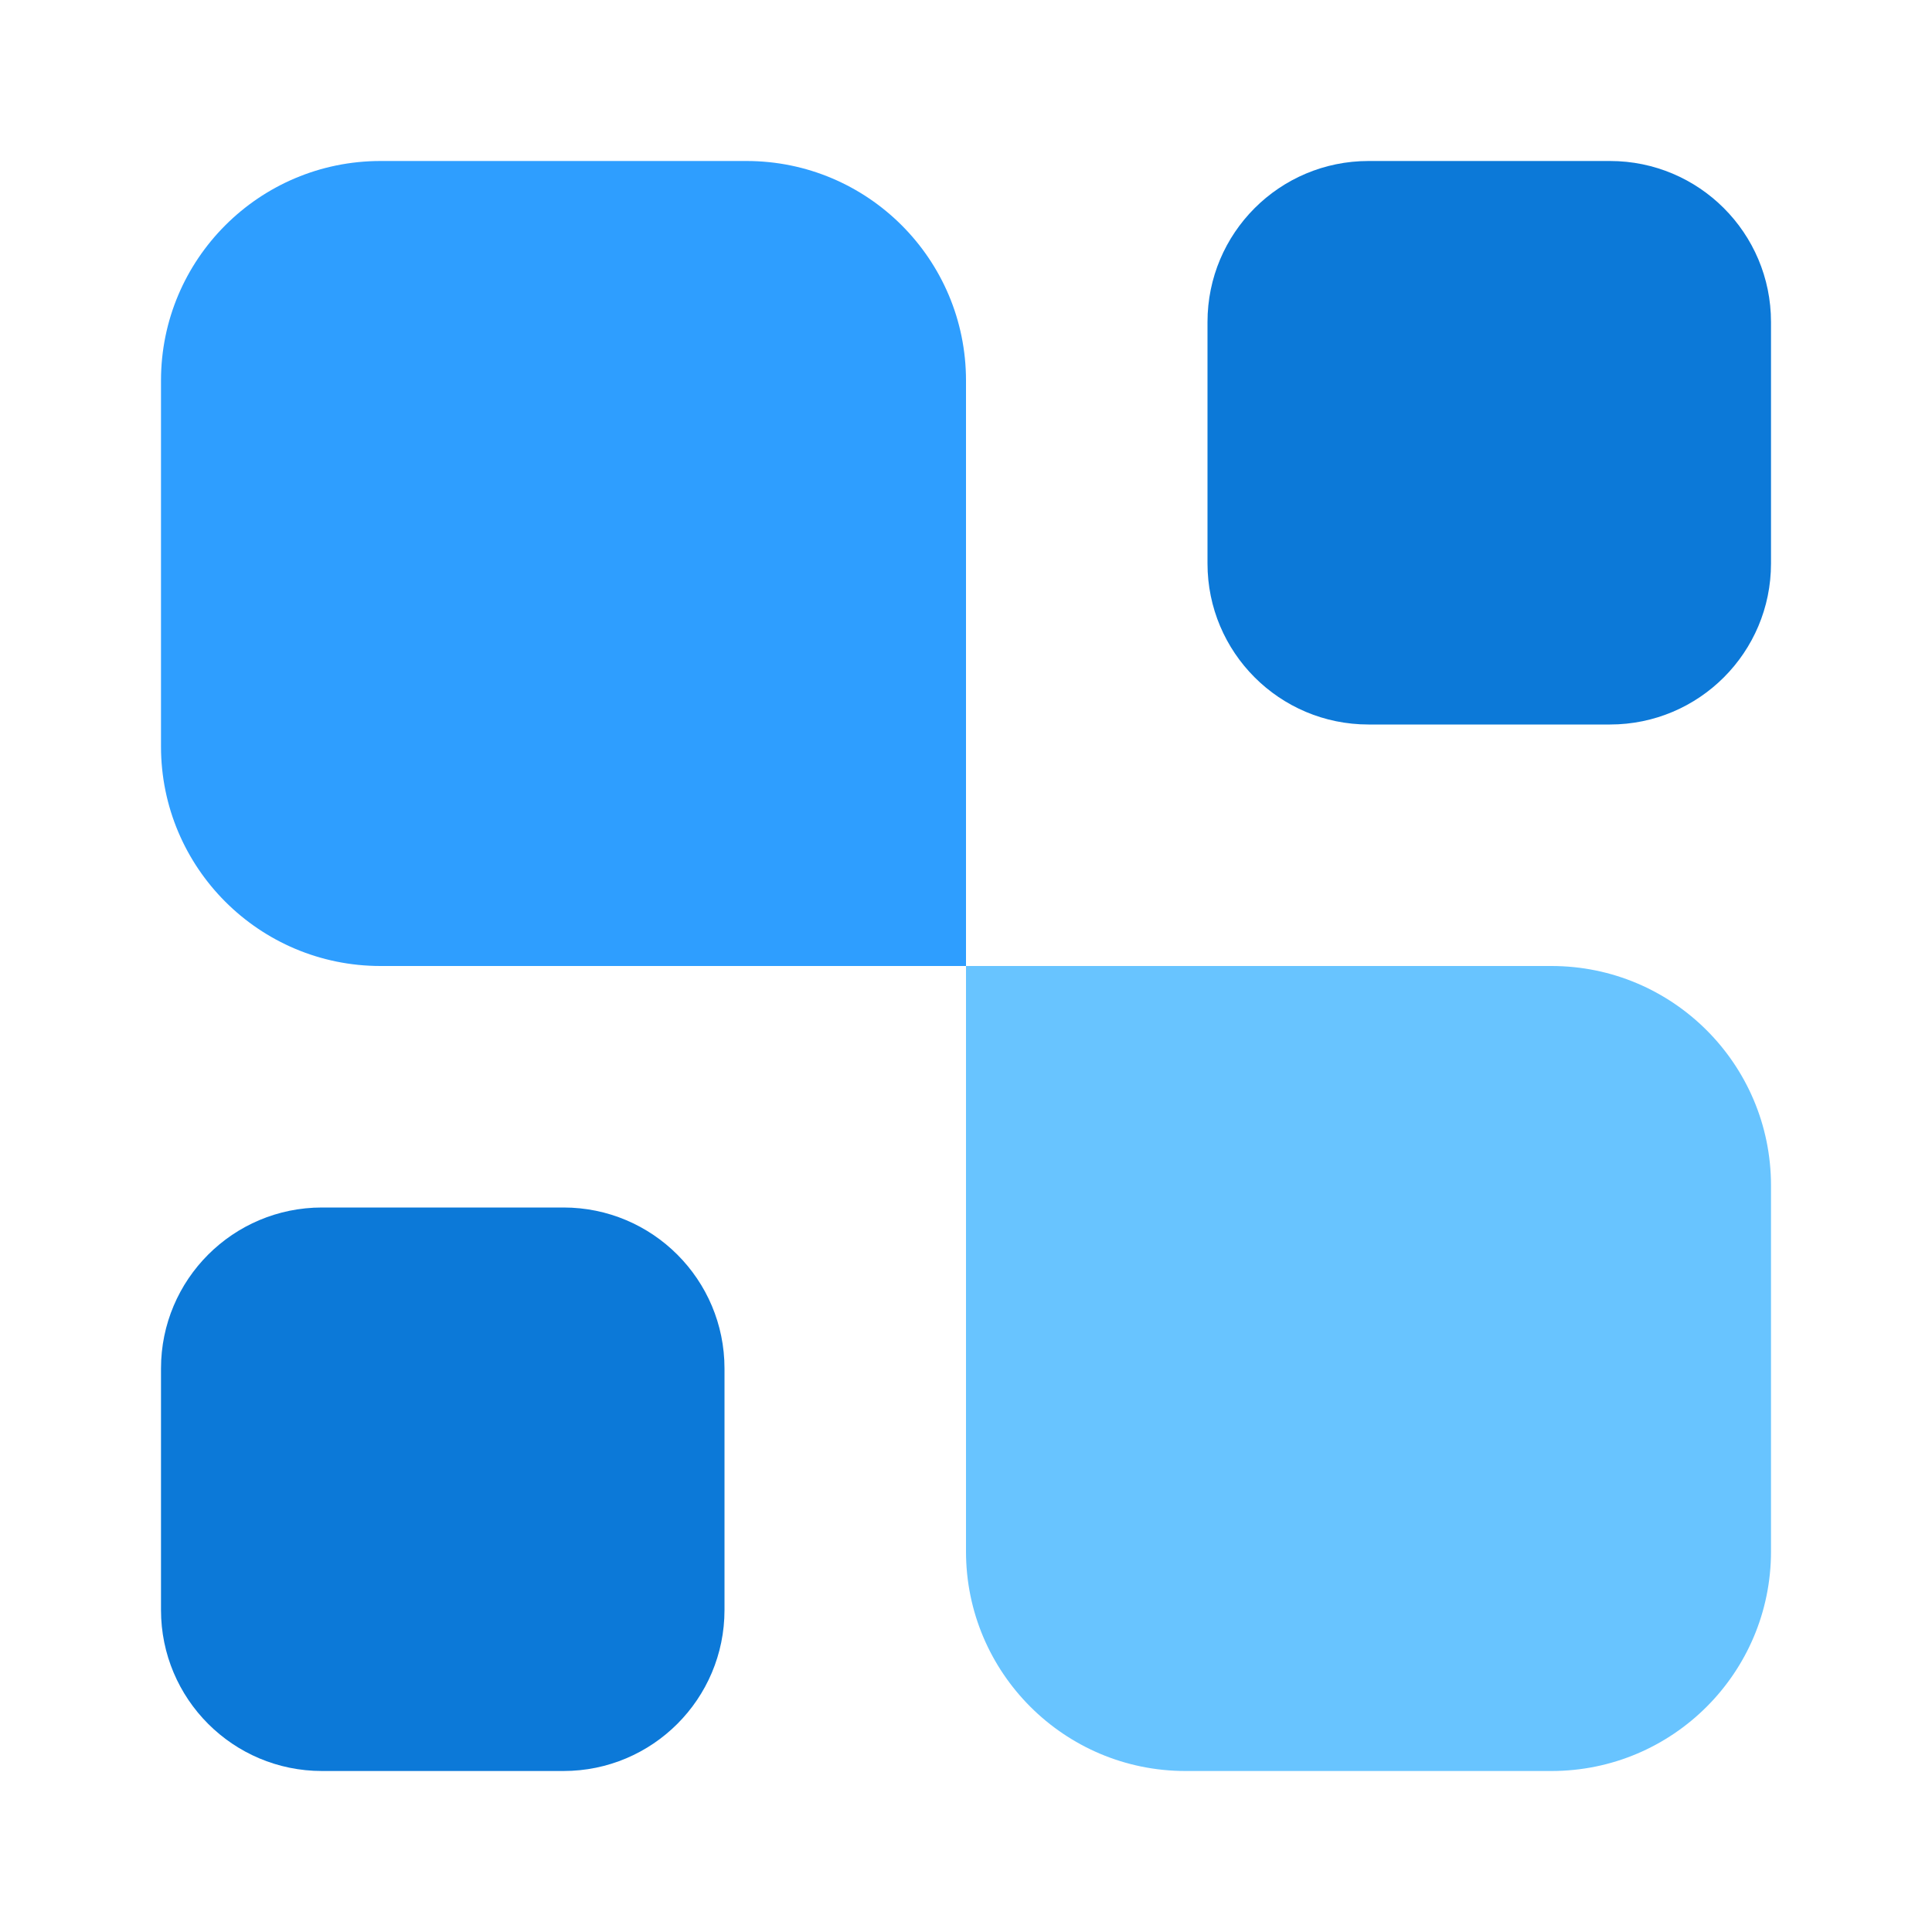
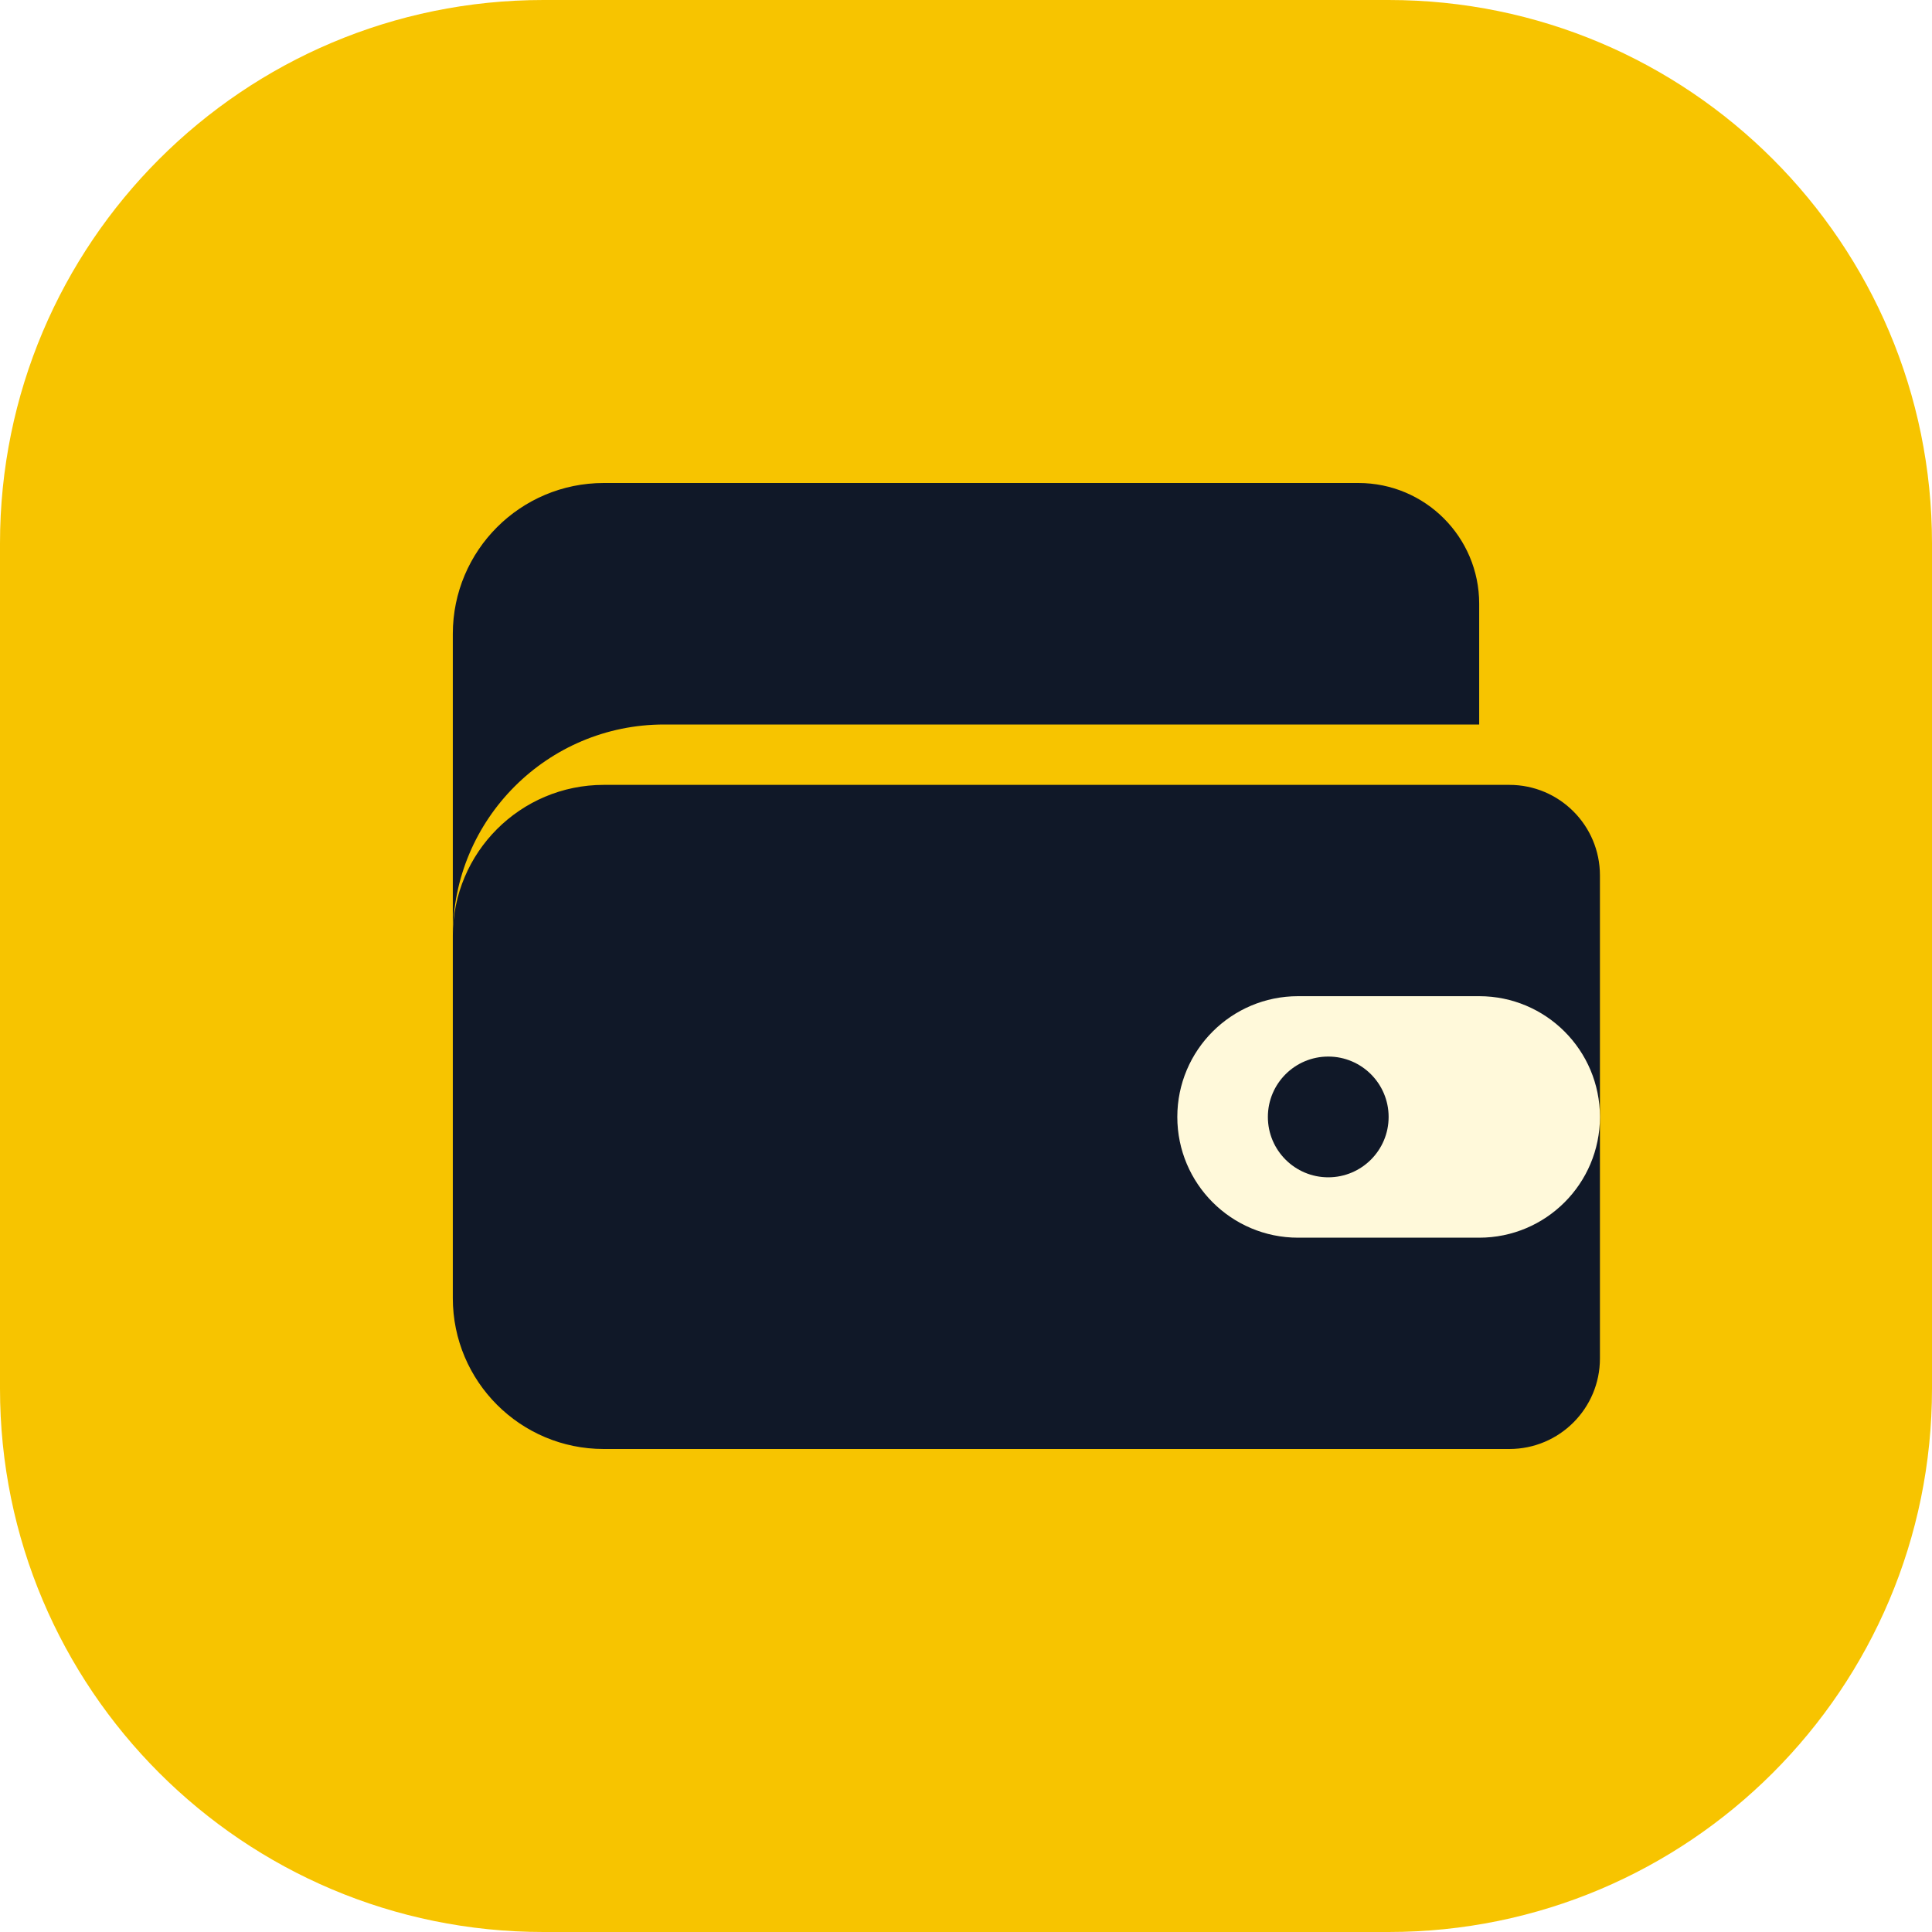
- <svg xmlns="http://www.w3.org/2000/svg" width="24" height="24" viewBox="0 0 24 24" fill="none">
-   <path d="M22 19.273C22 20.779 20.779 22 19.273 22H14.727C13.221 22 12 20.779 12 19.273V12H19.273C20.779 12 22 13.221 22 14.727V19.273Z" fill="#68C4FF" />
-   <path d="M20 2C21.105 2 22 2.895 22 4V7C22 8.105 21.105 9 20 9H17C15.895 9 15 8.105 15 7V4C15 2.895 15.895 2 17 2H20Z" fill="#0C79D8" />
-   <path d="M7 15C8.105 15 9 15.895 9 17V20C9 21.105 8.105 22 7 22H4C2.895 22 2 21.105 2 20V17C2 15.895 2.895 15 4 15H7Z" fill="#0C79D8" />
-   <path d="M12 12H4.727C3.221 12 2 10.779 2 9.273V4.727C2 3.221 3.221 2 4.727 2H9.273C10.779 2 12 3.221 12 4.727V12Z" fill="#2E9EFF" />
+ <svg xmlns="http://www.w3.org/2000/svg" width="32" height="32" viewBox="0 0 32 32" fill="none">
+   <rect width="32" height="32" rx="9" fill="#F7C400" />
+   <path d="M7.5 10.5A2.5 2.5 0 0 1 10 8h12.5a2 2 0 0 1 2 2v2H11a3.5 3.5 0 0 0-3.5 3.5v-5Z" fill="#101828" />
+   <path d="M7.5 15.5A2.5 2.5 0 0 1 10 13h15a1.5 1.5 0 0 1 1.5 1.5v8A1.5 1.5 0 0 1 25 24H10a2.5 2.5 0 0 1-2.5-2.5v-6Z" fill="#101828" />
+   <rect x="19.5" y="16.5" width="7" height="4" rx="2" fill="#FFF9DA" />
+   <circle cx="22" cy="18.5" r="1" fill="#101828" />
</svg>
